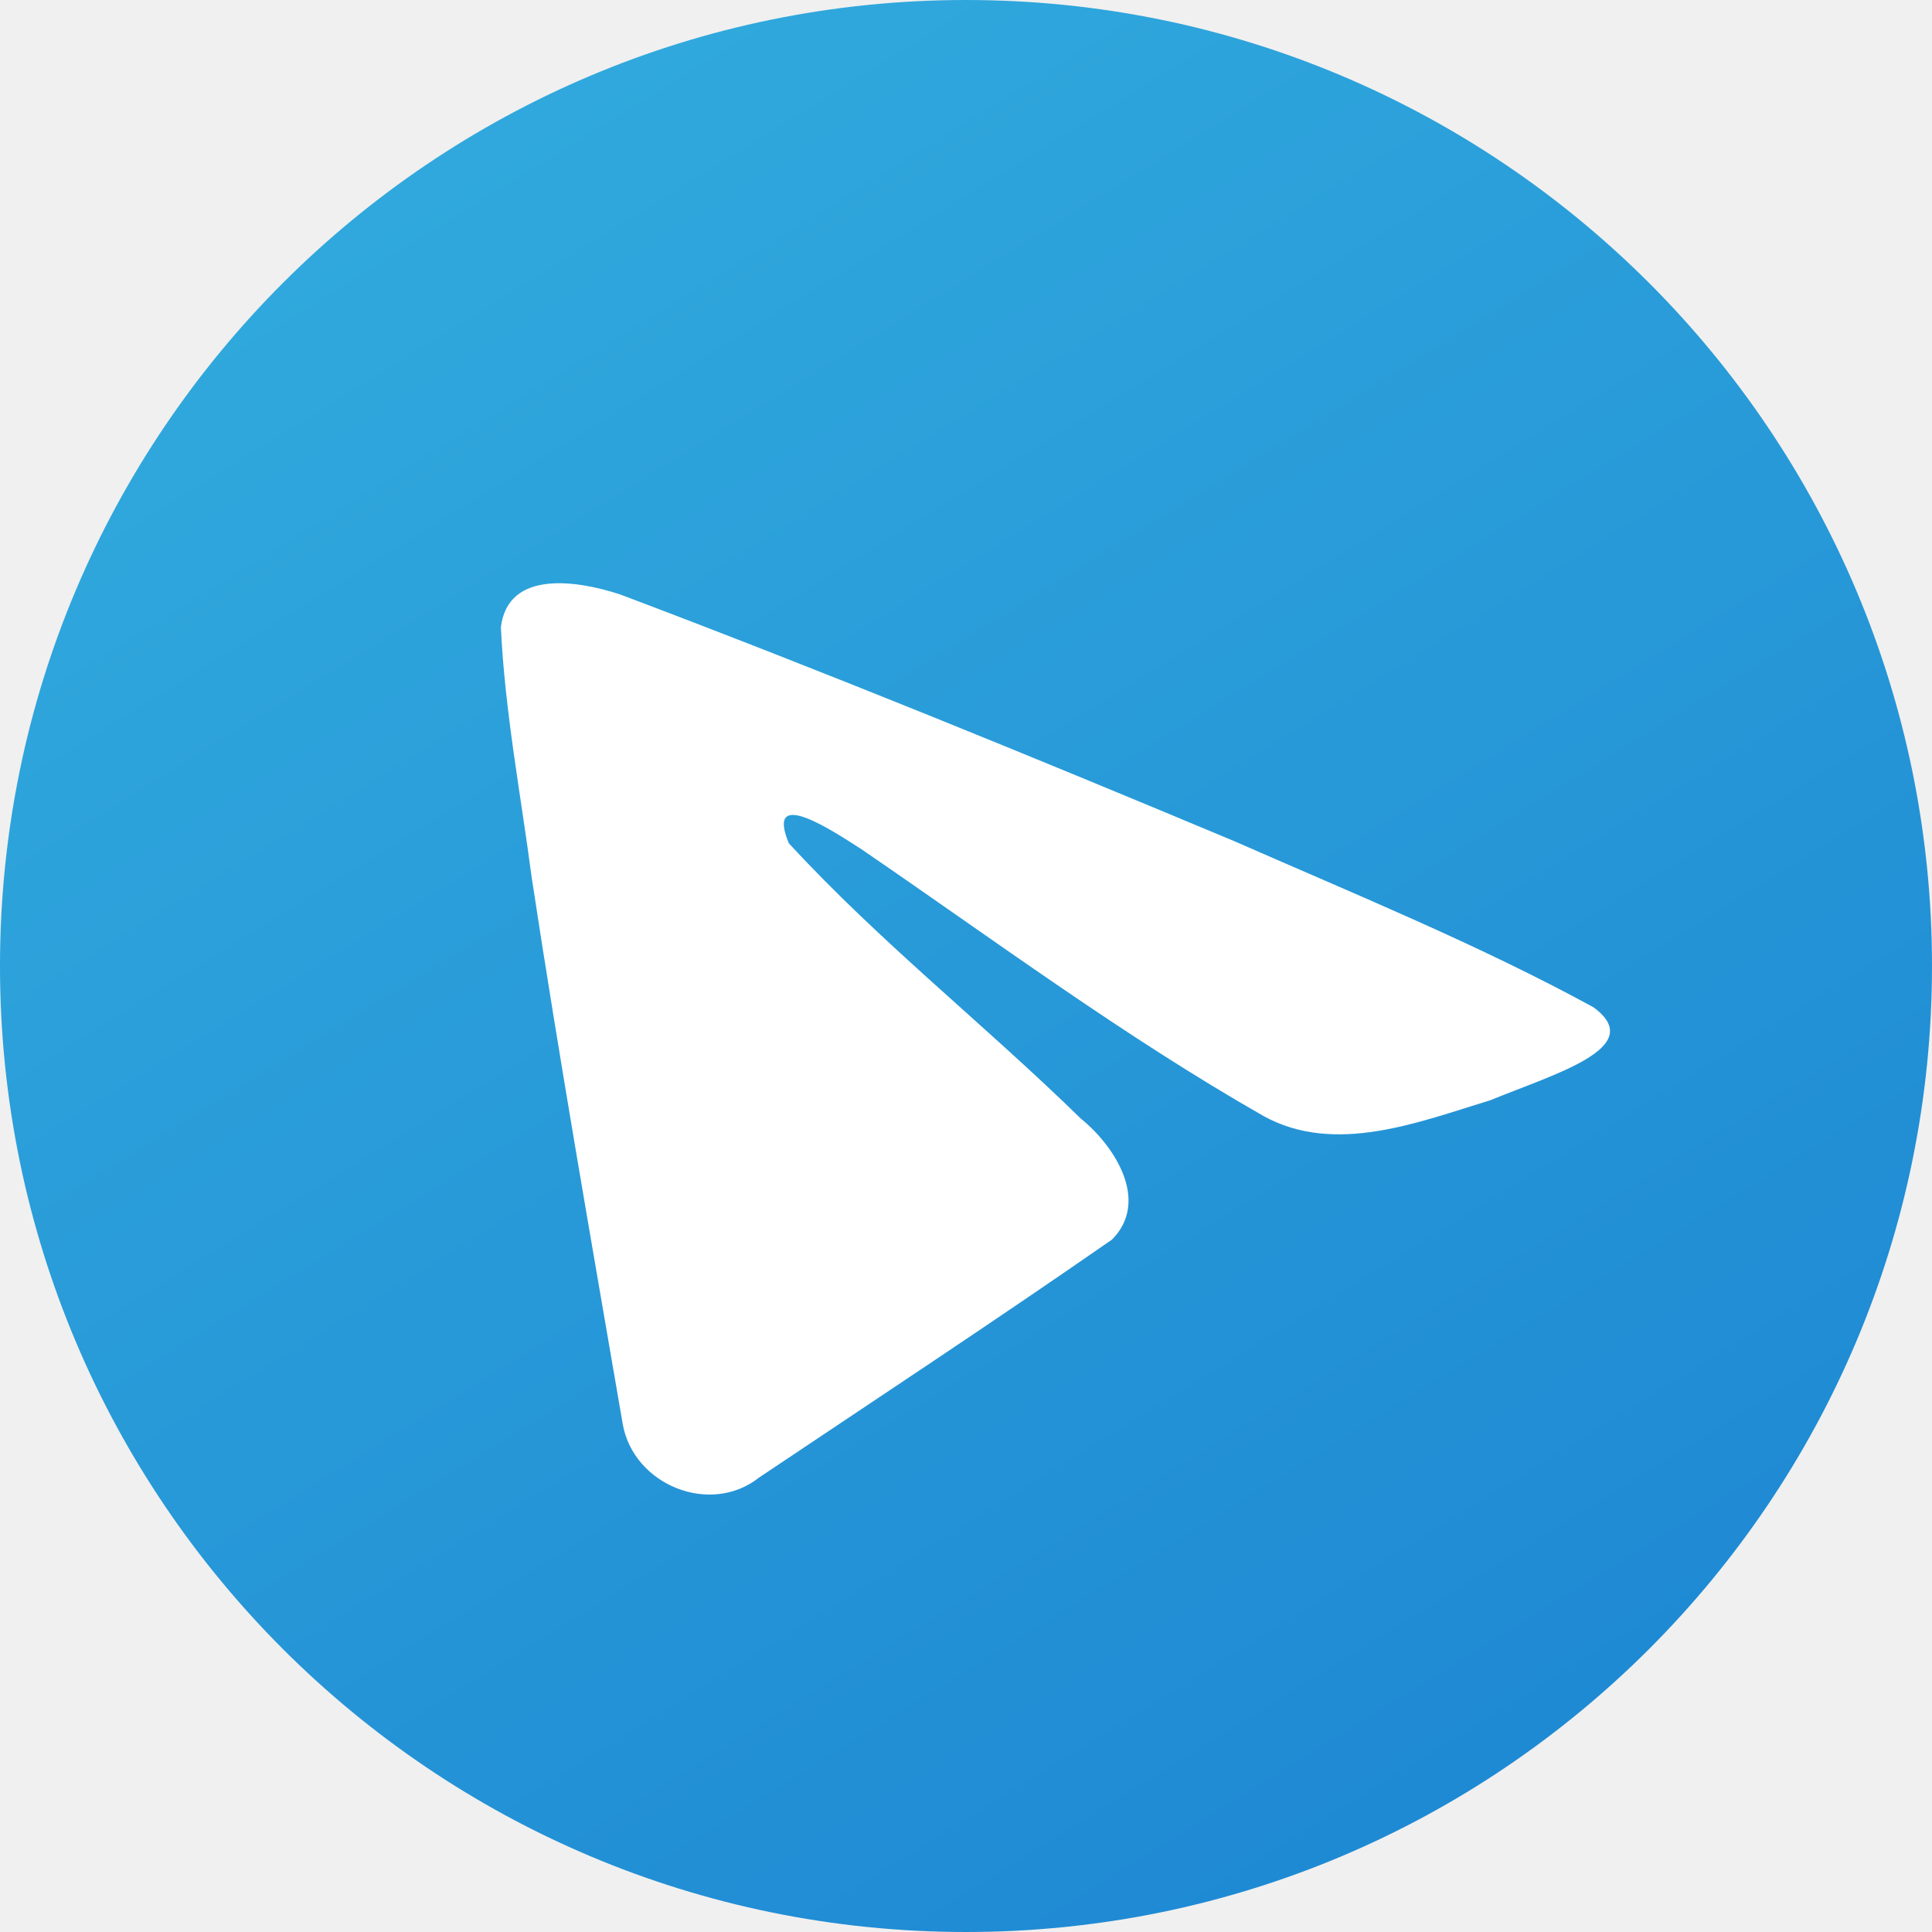
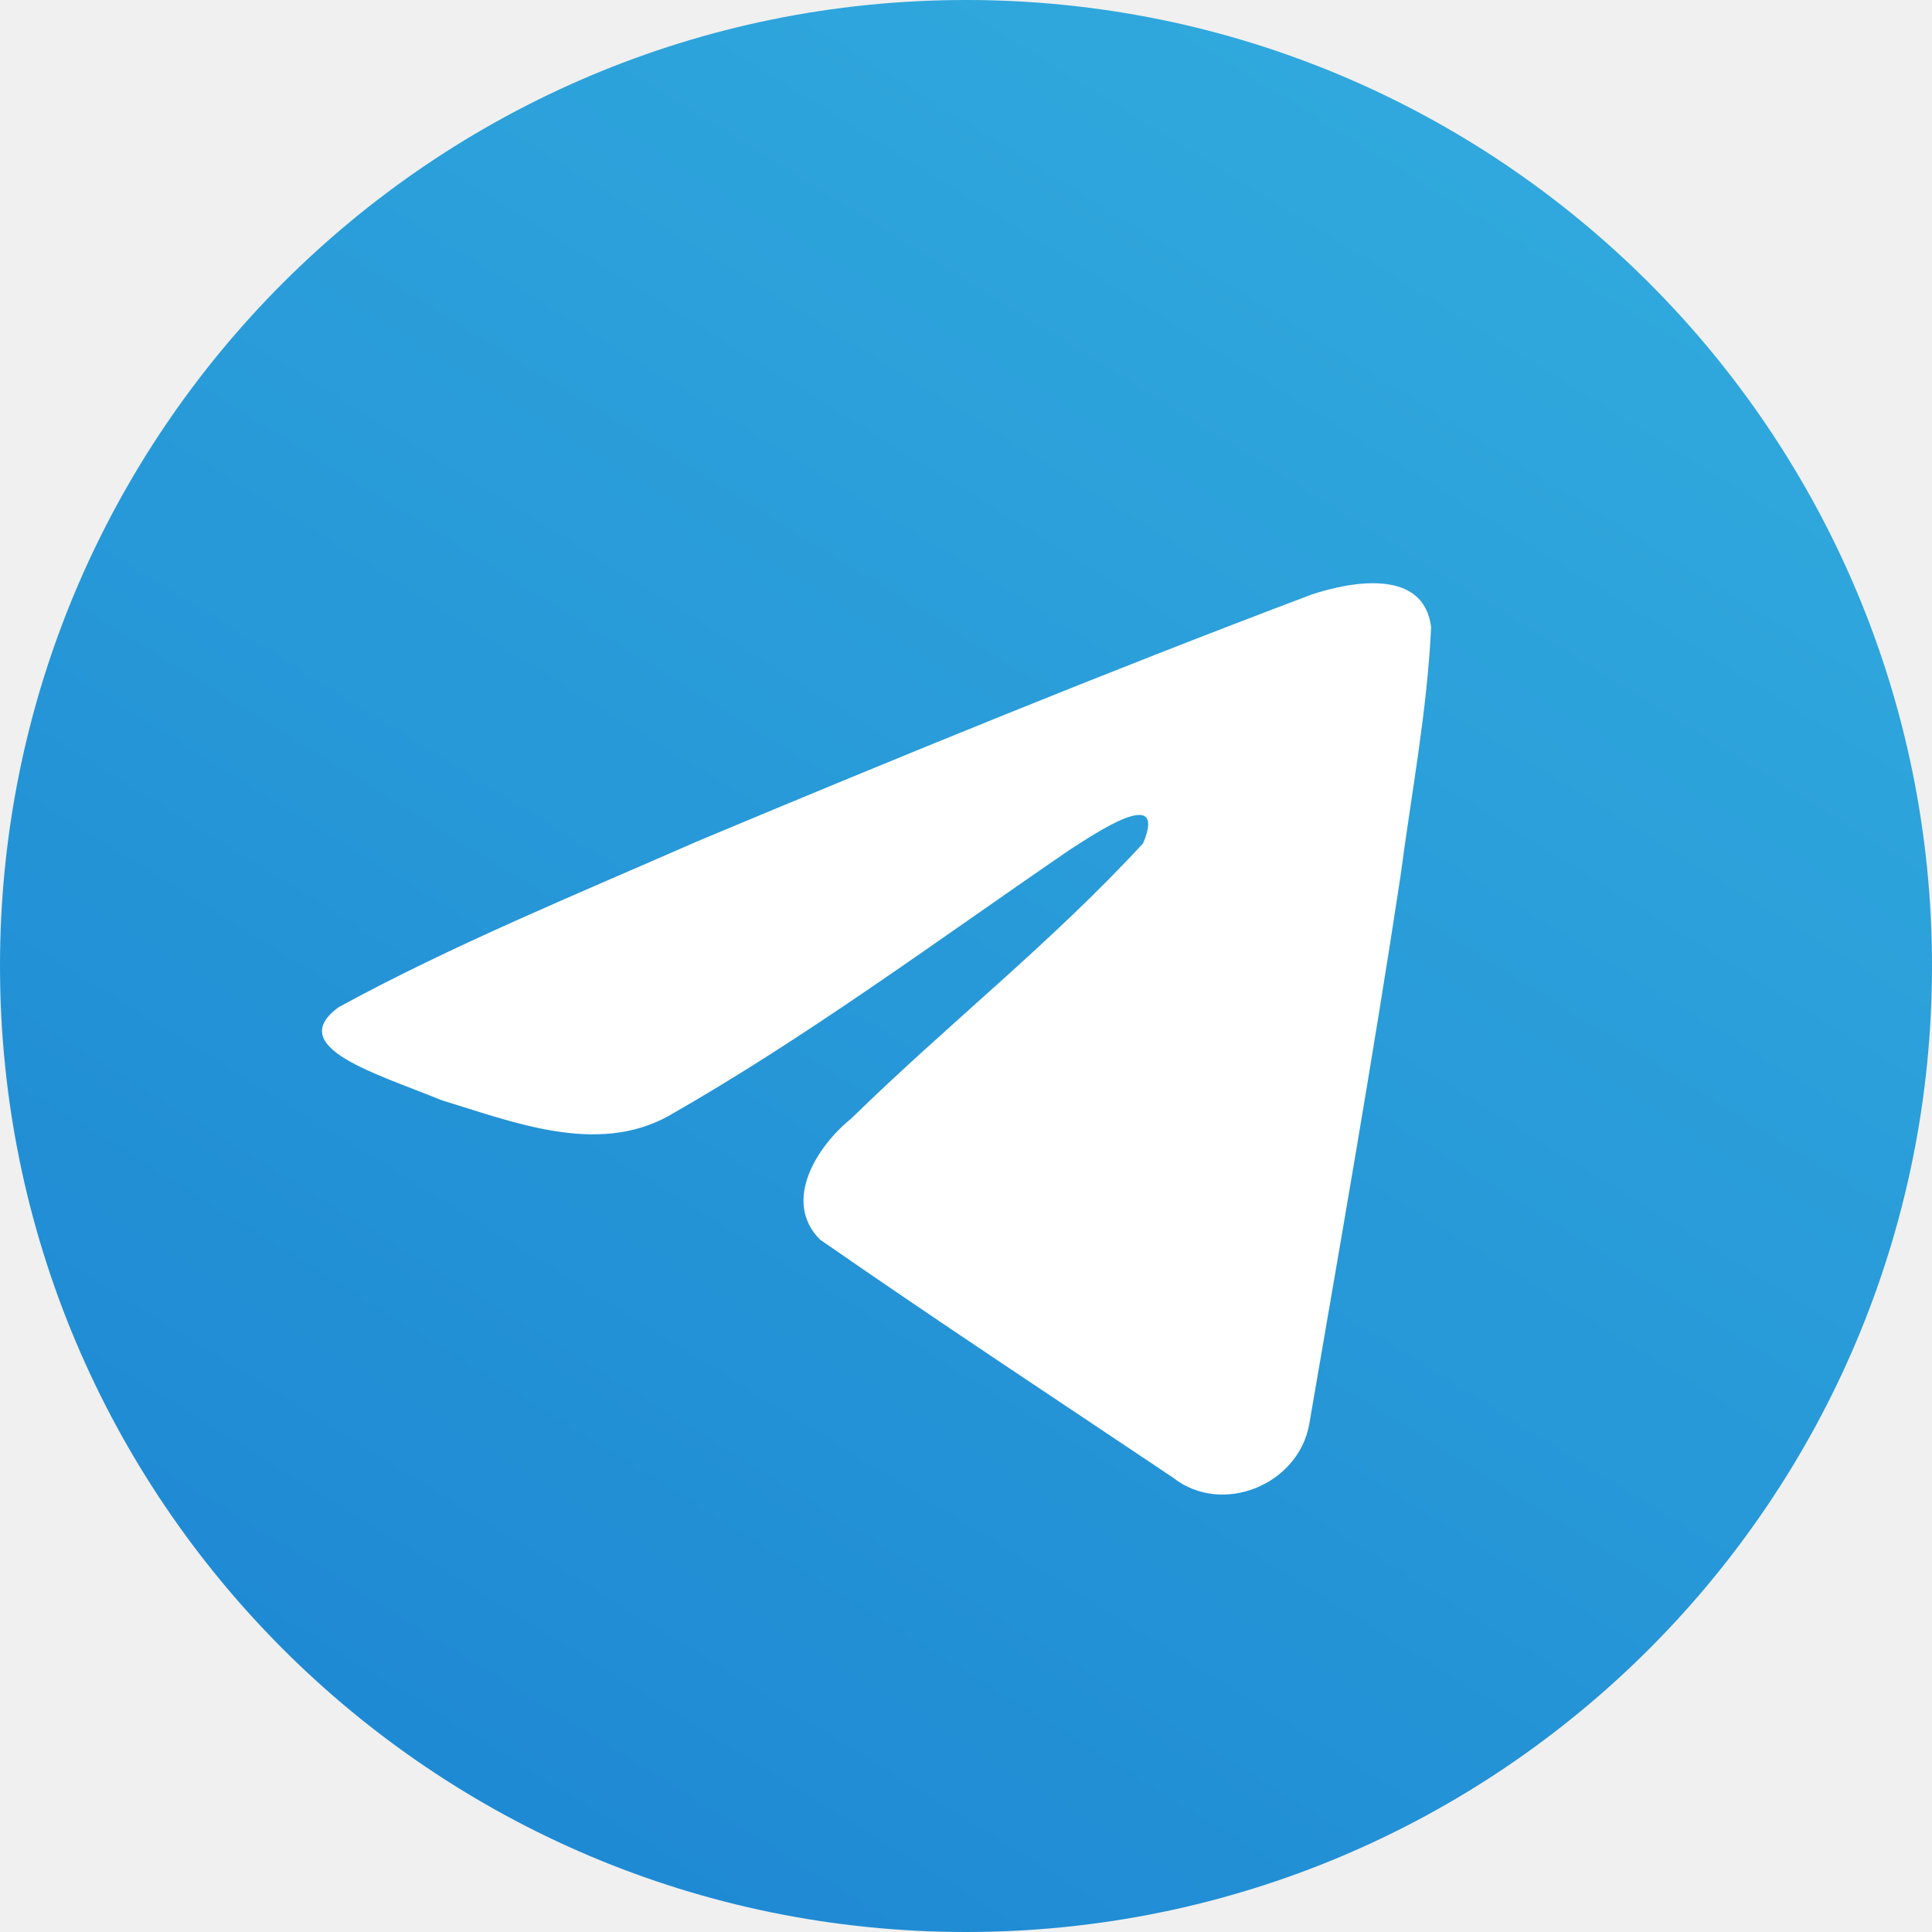
- <svg xmlns="http://www.w3.org/2000/svg" width="216" height="216" viewBox="0 0 216 216" fill="none">
-   <path d="M108 216C48.353 216 0 167.647 0 108C0 48.353 48.353 0 108 0C167.647 0 216 48.353 216 108C216 167.647 167.647 216 108 216Z" fill="url(#paint0_linear_0_3510)" />
-   <path d="M178.127 112.601C165.442 105.668 151.281 99.882 138.05 94.067C115.288 84.541 92.435 75.181 69.352 66.467C64.861 64.982 56.791 63.53 56 70.133C56.434 79.48 58.216 88.772 59.438 98.064C62.541 118.498 66.128 138.862 69.625 159.229C70.83 166.013 79.396 169.525 84.877 165.183C98.049 156.357 111.323 147.615 124.327 138.583C128.586 134.289 124.636 128.122 120.832 125.056C109.983 114.448 98.478 105.436 88.196 94.281C85.422 87.636 93.617 93.236 96.32 94.952C111.172 105.106 125.661 115.88 141.32 124.804C149.319 129.173 158.641 125.44 166.636 123.002C173.804 120.058 184.309 117.091 178.128 112.601L178.127 112.601Z" fill="white" />
+ <svg xmlns="http://www.w3.org/2000/svg" width="108" height="108" viewBox="0 0 108 108" fill="none">
+   <path d="M54 108C83.823 108 108 83.823 108 54C108 24.177 83.823 0 54 0C24.177 0 0 24.177 0 54C0 83.823 24.177 108 54 108Z" fill="url(#paint0_linear_7_286)" />
+   <path d="M18.936 56.3C25.279 52.834 32.359 49.941 38.975 47.033C50.356 42.271 61.782 37.591 73.324 33.233C75.57 32.491 79.604 31.765 80 35.067C79.783 39.74 78.892 44.386 78.281 49.032C76.729 59.249 74.936 69.431 73.187 79.615C72.585 83.007 68.302 84.763 65.561 82.592C58.975 78.178 52.339 73.808 45.837 69.292C43.707 67.144 45.682 64.061 47.584 62.528C53.008 57.224 58.761 52.718 63.902 47.14C65.289 43.818 61.191 46.618 59.84 47.476C52.414 52.553 45.169 57.94 37.34 62.402C33.341 64.586 28.68 62.72 24.682 61.501C21.098 60.029 15.846 58.545 18.936 56.301L18.936 56.3Z" fill="white" />
  <defs>
-     <linearGradient id="paint0_linear_0_3510" x1="138.271" y1="-99.992" x2="285.886" y2="138.673" gradientUnits="userSpaceOnUse">
+     <linearGradient id="paint0_linear_7_286" x1="38.865" y1="-49.996" x2="-34.943" y2="69.336" gradientUnits="userSpaceOnUse">
      <stop stop-color="#34B0DF" />
      <stop offset="1" stop-color="#1E88D3" />
    </linearGradient>
  </defs>
</svg>
